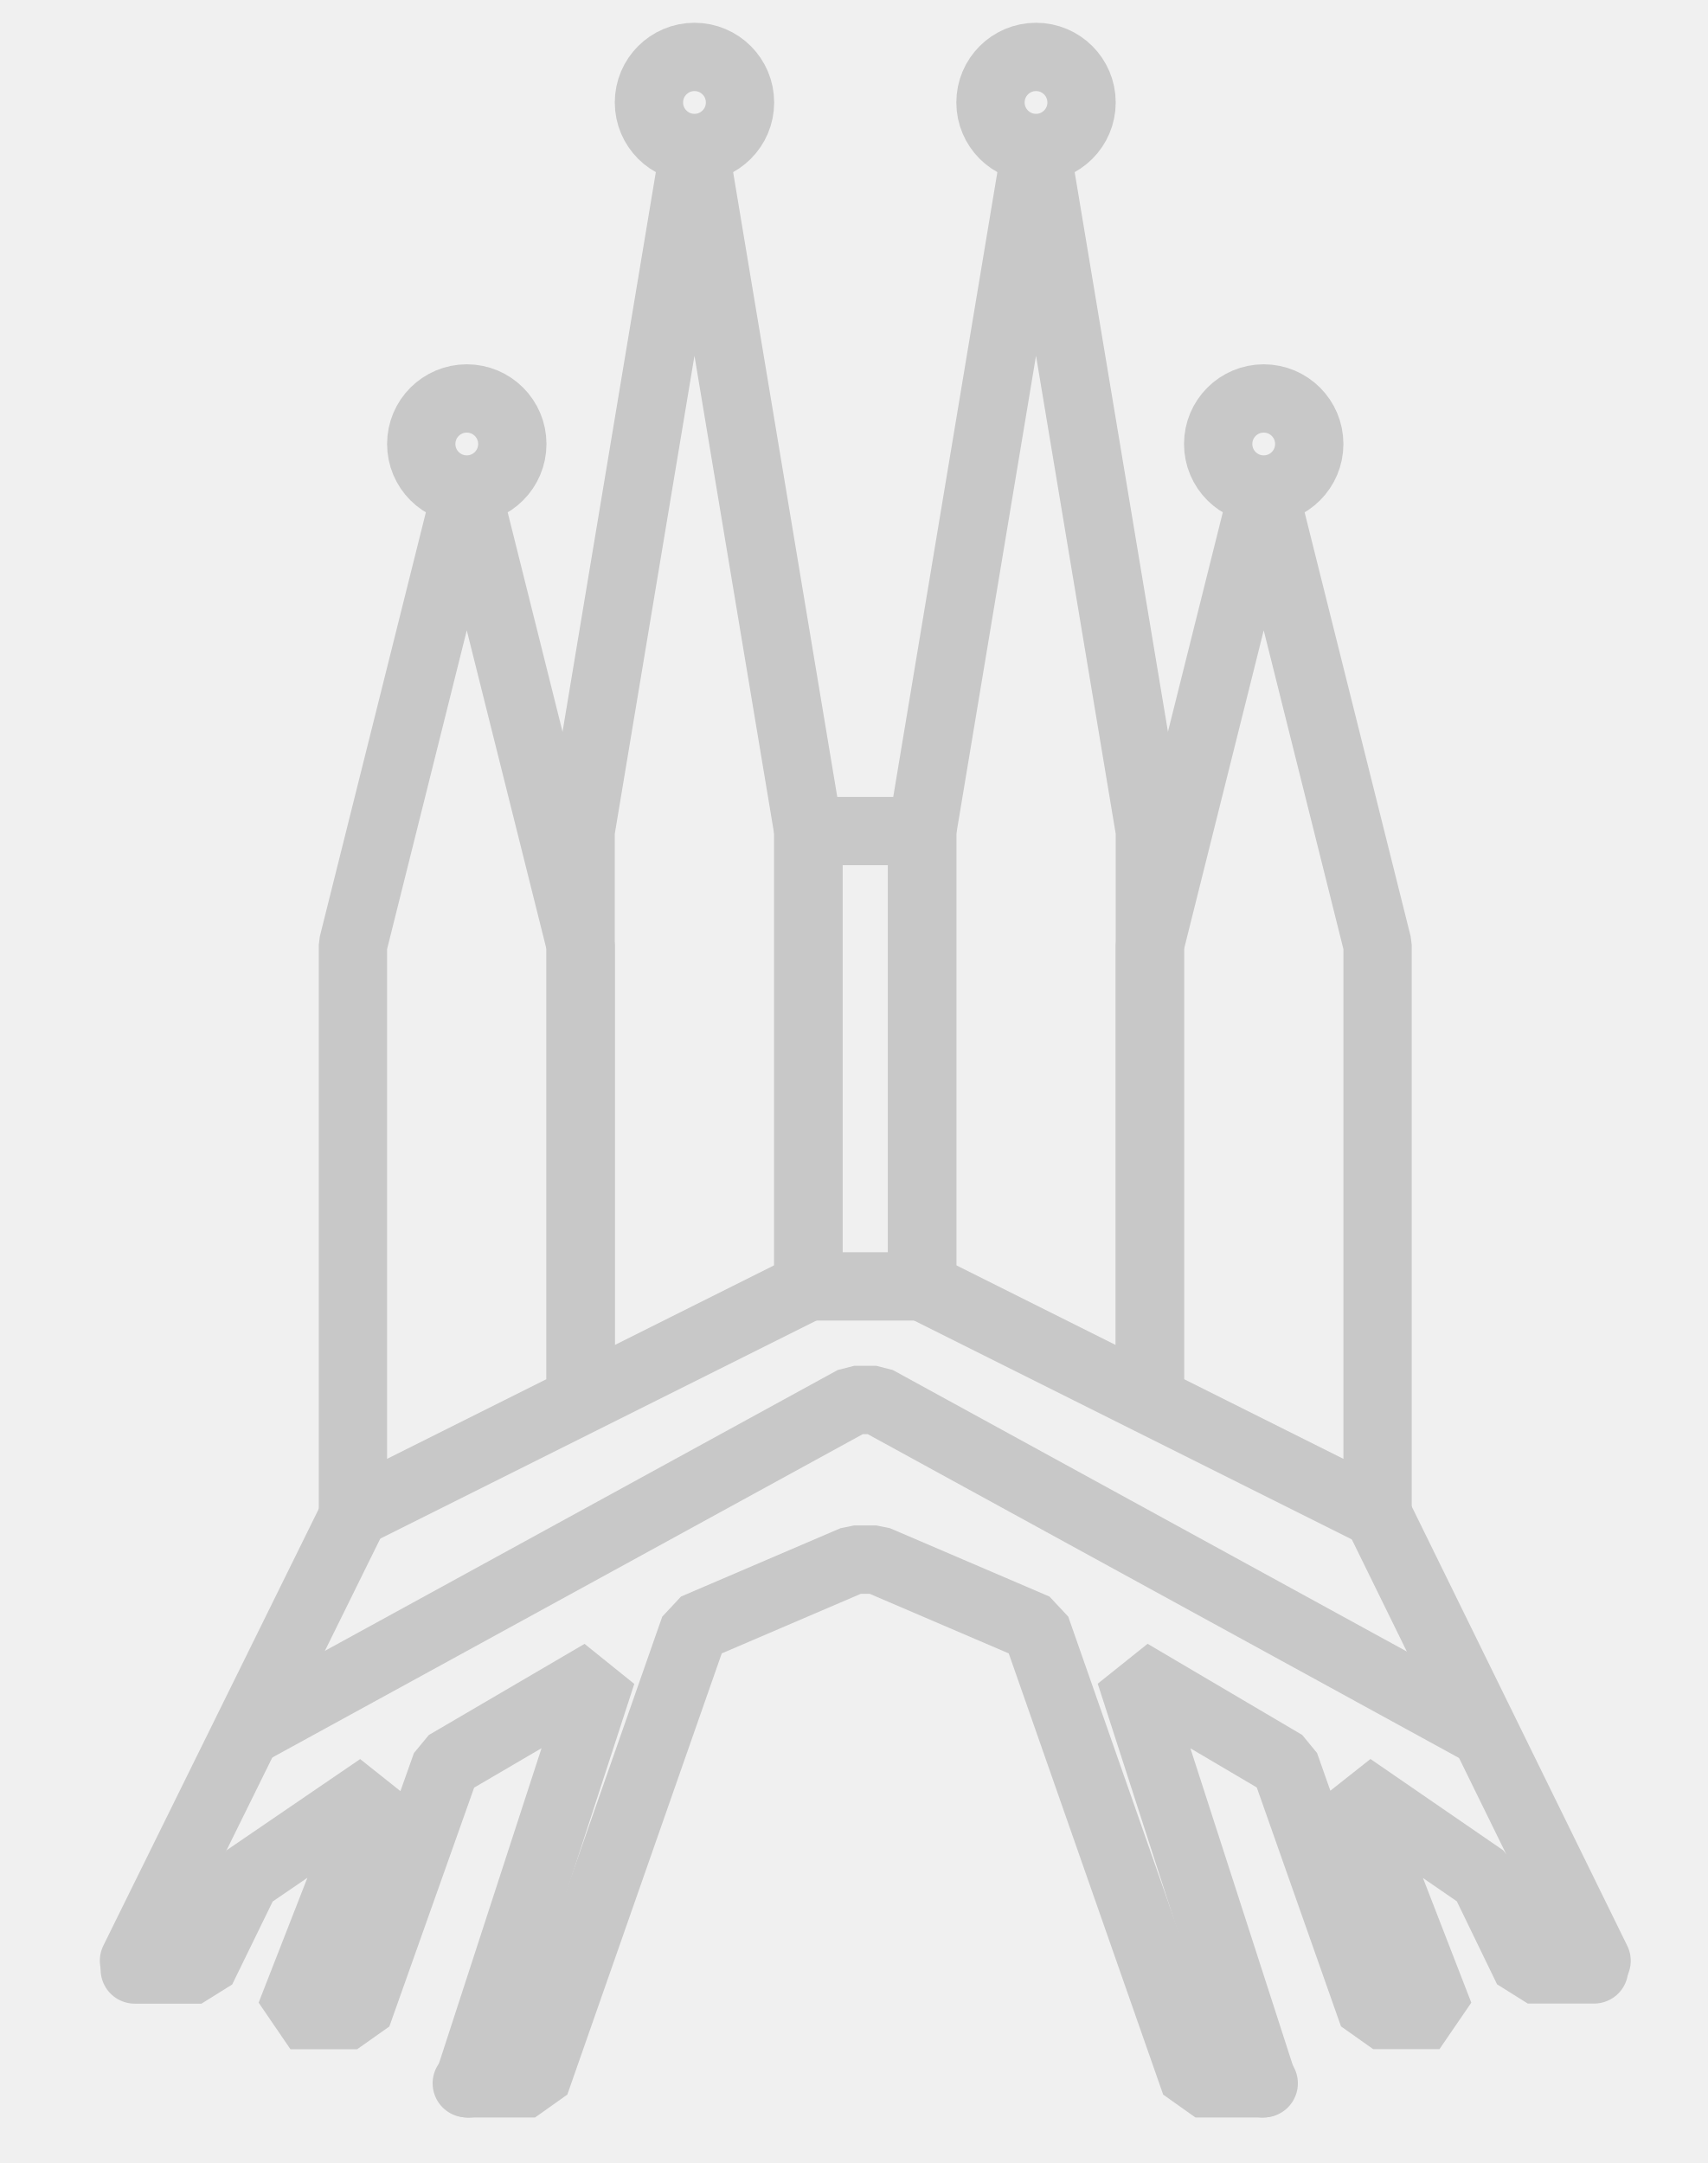
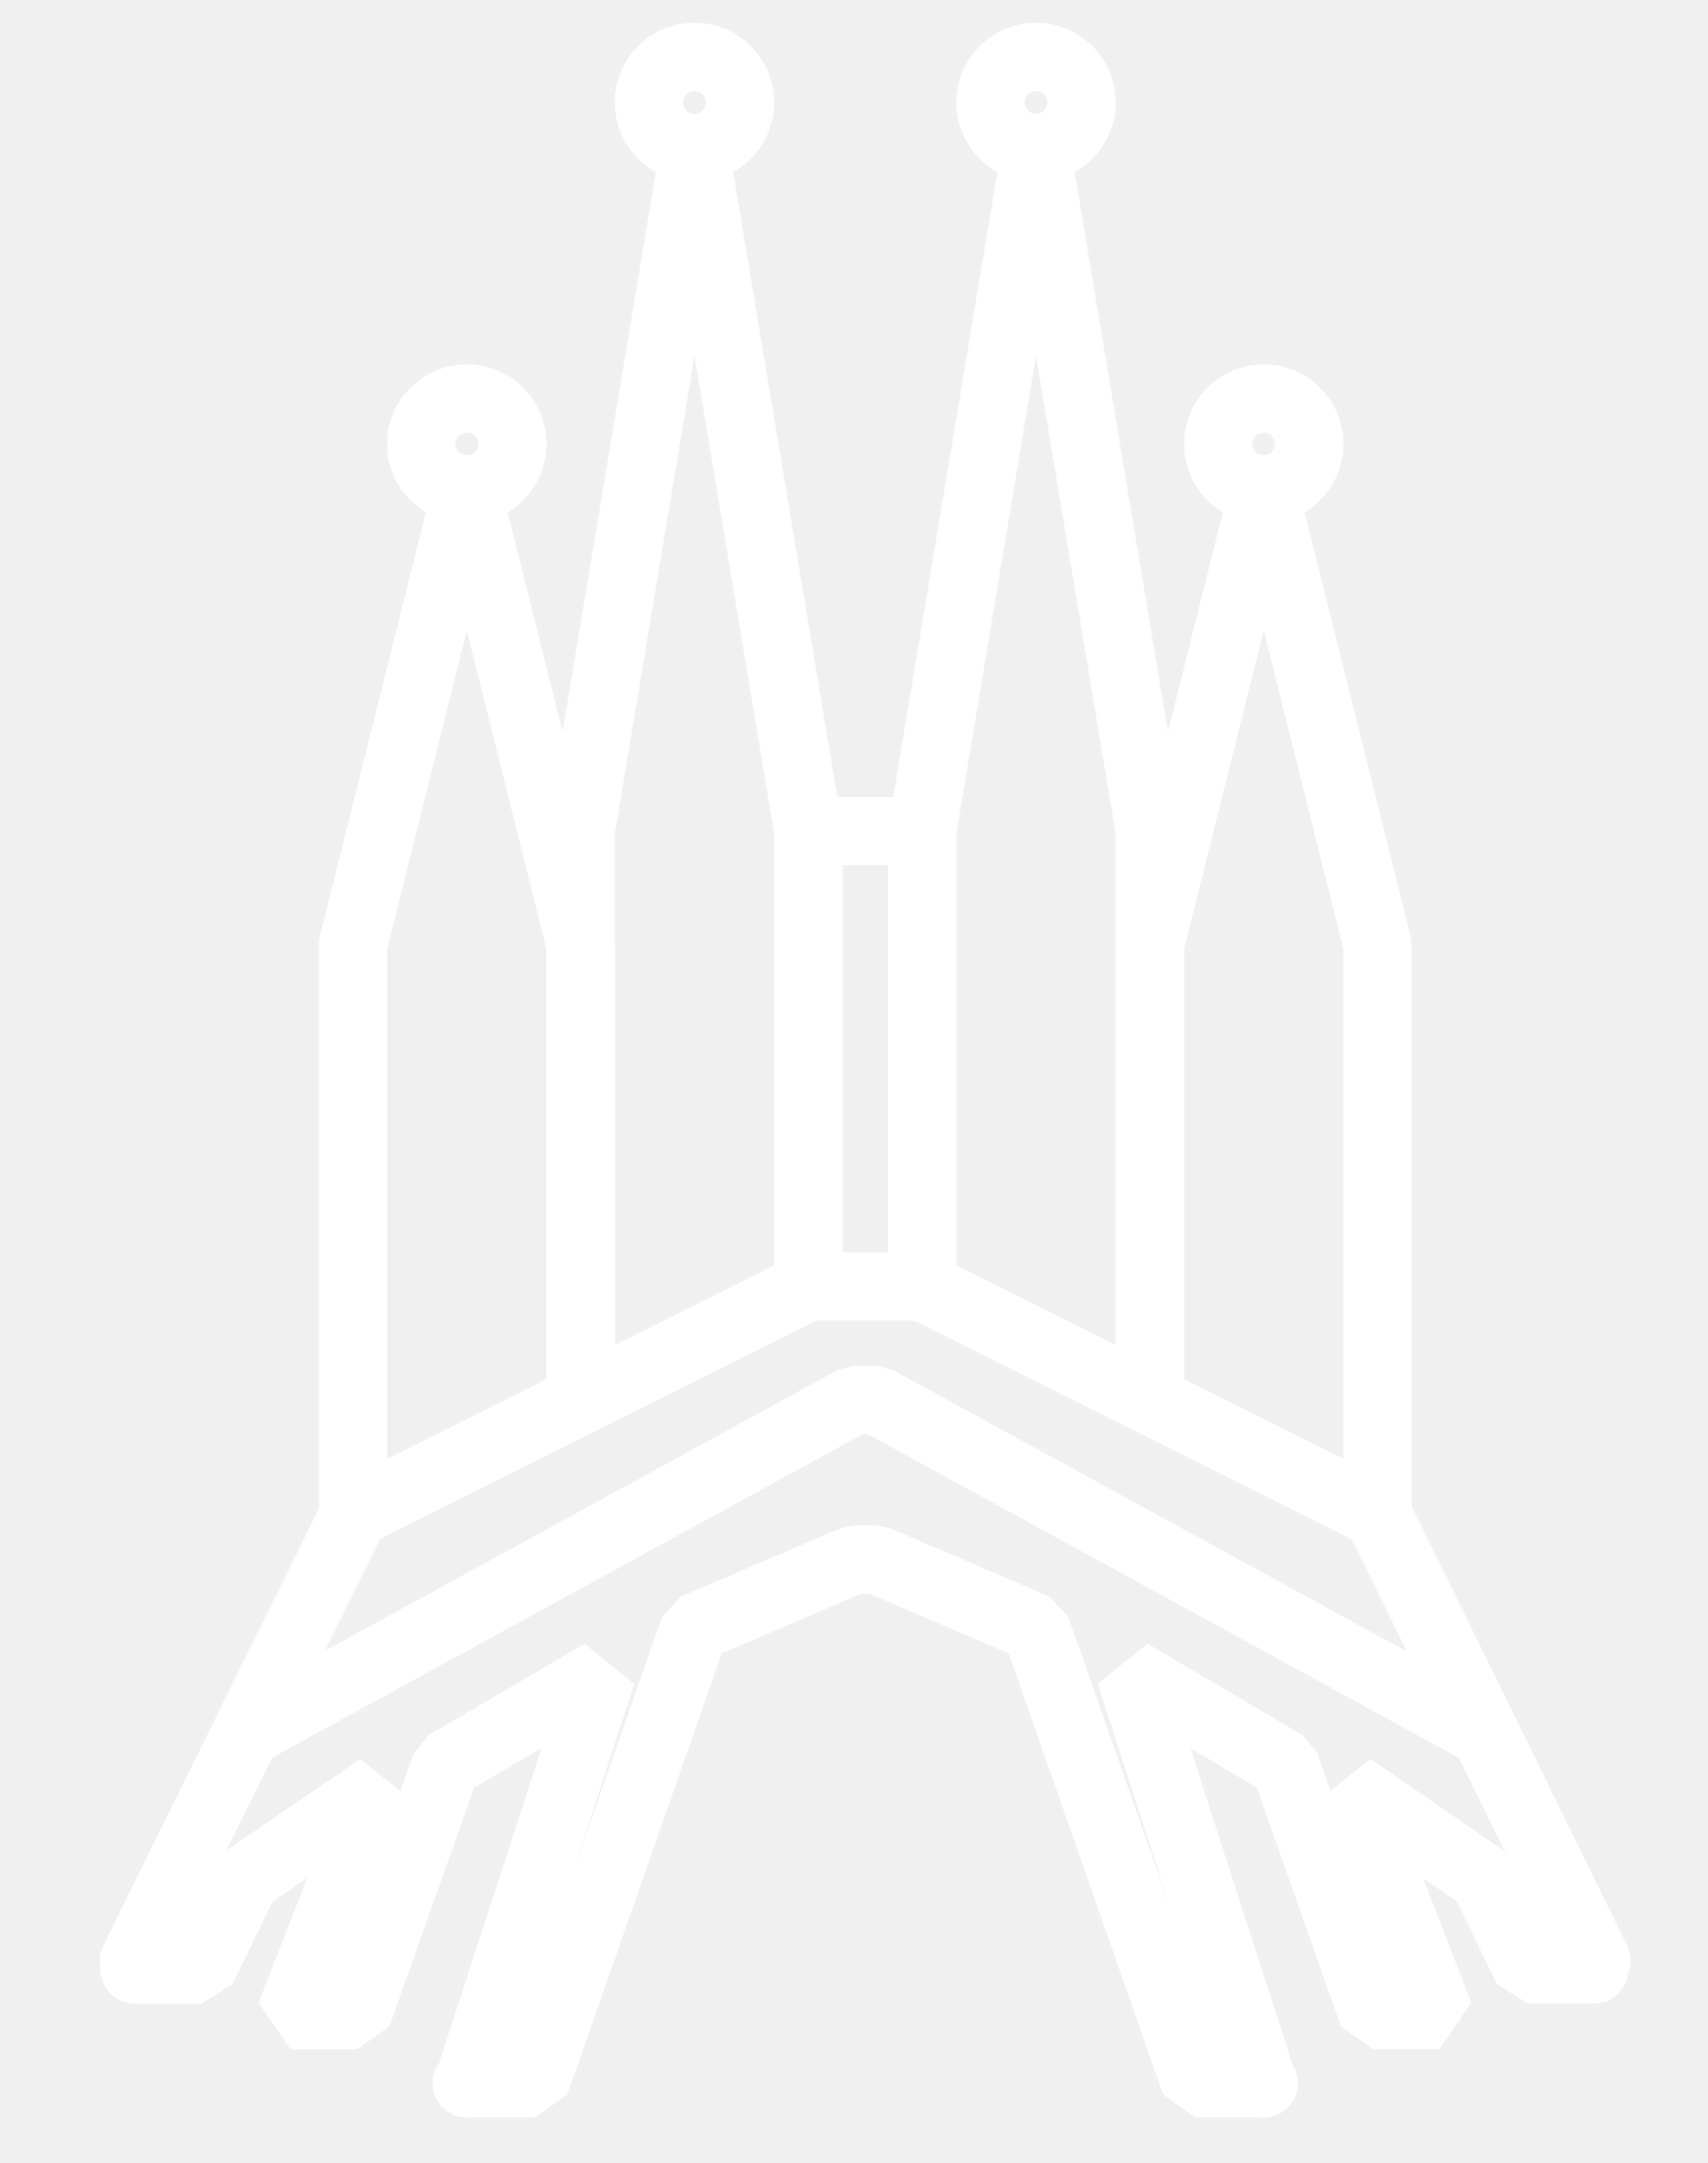
<svg xmlns="http://www.w3.org/2000/svg" width="75" height="95" viewBox="0 0 75 95" version="1.1" id="svg738">
  <defs id="defs735">
    </defs>
  <g id="layer1">
    <path style="fill:#000000;stroke:none;stroke-opacity:1" d="M 359.327,590.771 359.772,590" id="path1815" />
-     <rect style="fill:none;stroke:#c8c8c8;stroke-opacity:1;stroke-width:3;stroke-dasharray:none" id="rect4974" width="5" height="20" x="35.5" y="36.5" />
-     <path style="fill:none;stroke:#c8c8c8;stroke-linecap:round;stroke-linejoin:bevel;stroke-opacity:1;stroke-width:3;stroke-dasharray:none" d="m 40.5,56.5 10,5 v -25 l -5,-30 -5,30 z" id="path5002" />
-     <path style="fill:none;stroke:#c8c8c8;stroke-linecap:round;stroke-linejoin:bevel;stroke-opacity:1;stroke-width:3;stroke-dasharray:none" d="m 50.5,61.5 10,5 v -25 l -5,-20 -5,20 z" id="path5004" />
-     <path style="fill:none;stroke:#c8c8c8;stroke-linecap:round;stroke-linejoin:bevel;stroke-opacity:1;stroke-width:3;stroke-dasharray:none" d="m 35.5,56.5 -10,5 v -25 l 5,-30 5,30 z" id="path5002-9" />
-     <path style="fill:none;stroke:#c8c8c8;stroke-linecap:round;stroke-linejoin:bevel;stroke-opacity:1;stroke-width:3;stroke-dasharray:none" d="m 25.5,61.5 -10,5 v -25 l 5,-20 5,20 z" id="path5004-2" />
-     <circle style="fill:none;stroke:#c8c8c8;stroke-linecap:round;stroke-linejoin:bevel;stroke-opacity:1;stroke-width:3;stroke-dasharray:none" id="path5038" cx="20.5" cy="19.5" r="2" />
-     <circle style="fill:none;stroke:#c8c8c8;stroke-linecap:round;stroke-linejoin:bevel;stroke-opacity:1;stroke-width:3;stroke-dasharray:none" id="path5038-5" cx="30.5" cy="4.5" r="2" />
-     <circle style="fill:none;stroke:#c8c8c8;stroke-linecap:round;stroke-linejoin:bevel;stroke-opacity:1;stroke-width:3;stroke-dasharray:none" id="path5038-1" cx="45.5" cy="4.5" r="2" />
-     <circle style="fill:none;stroke:#c8c8c8;stroke-linecap:round;stroke-linejoin:bevel;stroke-opacity:1;stroke-width:3;stroke-dasharray:none" id="path5038-7" cx="55.5" cy="19.5" r="2" />
-     <path style="fill:none;stroke:#c8c8c8;stroke-width:3;stroke-linecap:round;stroke-linejoin:bevel;stroke-opacity:1;stroke-dasharray:none" d="M 15.616,66.384 5.884,86.116" id="path5139" />
-     <path style="fill:none;stroke:#c8c8c8;stroke-width:3;stroke-linecap:round;stroke-linejoin:bevel;stroke-opacity:1;stroke-dasharray:none" d="m 60.489,66.489 9.63,19.63" id="path5139-4" />
-     <path style="fill:none;stroke:#c8c8c8;stroke-width:3;stroke-linecap:round;stroke-linejoin:bevel;stroke-opacity:1;stroke-dasharray:none" d="M 10.988,76.012 37.509,61.488 h 0.982 l 26.521,14.525" id="path5141" />
-     <path style="fill:none;stroke:#c8c8c8;stroke-linecap:round;stroke-linejoin:bevel;stroke-opacity:1;stroke-width:3;stroke-dasharray:none" d="m 20.5,91.5 h 3 l 7,-20 7,-3 h 1 l 7,3 7,20 h 3" id="path5165" />
-     <path style="fill:none;stroke:#c8c8c8;stroke-width:3;stroke-linecap:round;stroke-linejoin:bevel;stroke-opacity:1;stroke-dasharray:none" d="M 55.458,91.502 49.638,73.488 v 0 l 6.79,4.003 3.88,11.009 h 2.91 l -3.88,-10.008 5.82,4.003 1.94,4.003 h 2.91" id="path5938" />
-     <path style="fill:none;stroke:#c8c8c8;stroke-width:3;stroke-linecap:round;stroke-linejoin:bevel;stroke-opacity:1;stroke-dasharray:none" d="m 20.57,91.505 5.86,-18.011 v 0 l -6.837,4.002 -3.907,11.007 H 12.756 L 16.663,78.498 10.802,82.5 8.849,86.502 h -2.93" id="path5938-9" />
+     <rect style="fill:#ffffff;stroke:#ffffff;stroke-opacity:1;stroke-width:3;stroke-dasharray:none;fill-opacity:0" id="rect4974" width="5" height="20" x="35.5" y="36.5" />
+     <path style="fill:#ffffff;stroke:#ffffff;stroke-linecap:round;stroke-linejoin:bevel;stroke-opacity:1;stroke-width:3;stroke-dasharray:none;fill-opacity:0" d="m 40.5,56.5 10,5 v -25 l -5,-30 -5,30 z" id="path5002" />
+     <path style="fill:#ffffff;stroke:#ffffff;stroke-linecap:round;stroke-linejoin:bevel;stroke-opacity:1;stroke-width:3;stroke-dasharray:none;fill-opacity:0" d="m 50.5,61.5 10,5 v -25 l -5,-20 -5,20 z" id="path5004" />
+     <path style="fill:#ffffff;stroke:#ffffff;stroke-linecap:round;stroke-linejoin:bevel;stroke-opacity:1;stroke-width:3;stroke-dasharray:none;fill-opacity:0" d="m 35.5,56.5 -10,5 v -25 l 5,-30 5,30 z" id="path5002-9" />
+     <path style="fill:#ffffff;stroke:#ffffff;stroke-linecap:round;stroke-linejoin:bevel;stroke-opacity:1;stroke-width:3;stroke-dasharray:none;fill-opacity:0" d="m 25.5,61.5 -10,5 v -25 l 5,-20 5,20 z" id="path5004-2" />
+     <circle style="fill:#ffffff;stroke:#ffffff;stroke-linecap:round;stroke-linejoin:bevel;stroke-opacity:1;stroke-width:3;stroke-dasharray:none;fill-opacity:0" id="path5038" cx="20.5" cy="19.5" r="2" />
+     <circle style="fill:#ffffff;stroke:#ffffff;stroke-linecap:round;stroke-linejoin:bevel;stroke-opacity:1;stroke-width:3;stroke-dasharray:none;fill-opacity:0" id="path5038-5" cx="30.5" cy="4.5" r="2" />
+     <circle style="fill:#ffffff;stroke:#ffffff;stroke-linecap:round;stroke-linejoin:bevel;stroke-opacity:1;stroke-width:3;stroke-dasharray:none;fill-opacity:0" id="path5038-1" cx="45.5" cy="4.5" r="2" />
+     <circle style="fill:#ffffff;stroke:#ffffff;stroke-linecap:round;stroke-linejoin:bevel;stroke-opacity:1;stroke-width:3;stroke-dasharray:none;fill-opacity:0" id="path5038-7" cx="55.5" cy="19.5" r="2" />
+     <path style="fill:#ffffff;stroke:#ffffff;stroke-width:3;stroke-linecap:round;stroke-linejoin:bevel;stroke-opacity:1;stroke-dasharray:none;fill-opacity:0" d="M 15.616,66.384 5.884,86.116" id="path5139" />
+     <path style="fill:#ffffff;stroke:#ffffff;stroke-width:3;stroke-linecap:round;stroke-linejoin:bevel;stroke-opacity:1;stroke-dasharray:none;fill-opacity:0" d="m 60.489,66.489 9.63,19.63" id="path5139-4" />
+     <path style="fill:#ffffff;stroke:#ffffff;stroke-width:3;stroke-linecap:round;stroke-linejoin:bevel;stroke-opacity:1;stroke-dasharray:none;fill-opacity:0" d="M 10.988,76.012 37.509,61.488 h 0.982 l 26.521,14.525" id="path5141" />
+     <path style="fill:#ffffff;stroke:#ffffff;stroke-linecap:round;stroke-linejoin:bevel;stroke-opacity:1;stroke-width:3;stroke-dasharray:none;fill-opacity:0" d="m 20.5,91.5 h 3 l 7,-20 7,-3 h 1 l 7,3 7,20 h 3" id="path5165" />
+     <path style="fill:#ffffff;stroke:#ffffff;stroke-width:3;stroke-linecap:round;stroke-linejoin:bevel;stroke-opacity:1;stroke-dasharray:none;fill-opacity:0" d="M 55.458,91.502 49.638,73.488 v 0 l 6.79,4.003 3.88,11.009 h 2.91 l -3.88,-10.008 5.82,4.003 1.94,4.003 h 2.91" id="path5938" />
+     <path style="fill:#ffffff;stroke:#ffffff;stroke-width:3;stroke-linecap:round;stroke-linejoin:bevel;stroke-opacity:1;stroke-dasharray:none;fill-opacity:0" d="m 20.57,91.505 5.86,-18.011 v 0 l -6.837,4.002 -3.907,11.007 H 12.756 L 16.663,78.498 10.802,82.5 8.849,86.502 h -2.93" id="path5938-9" />
  </g>
</svg>
